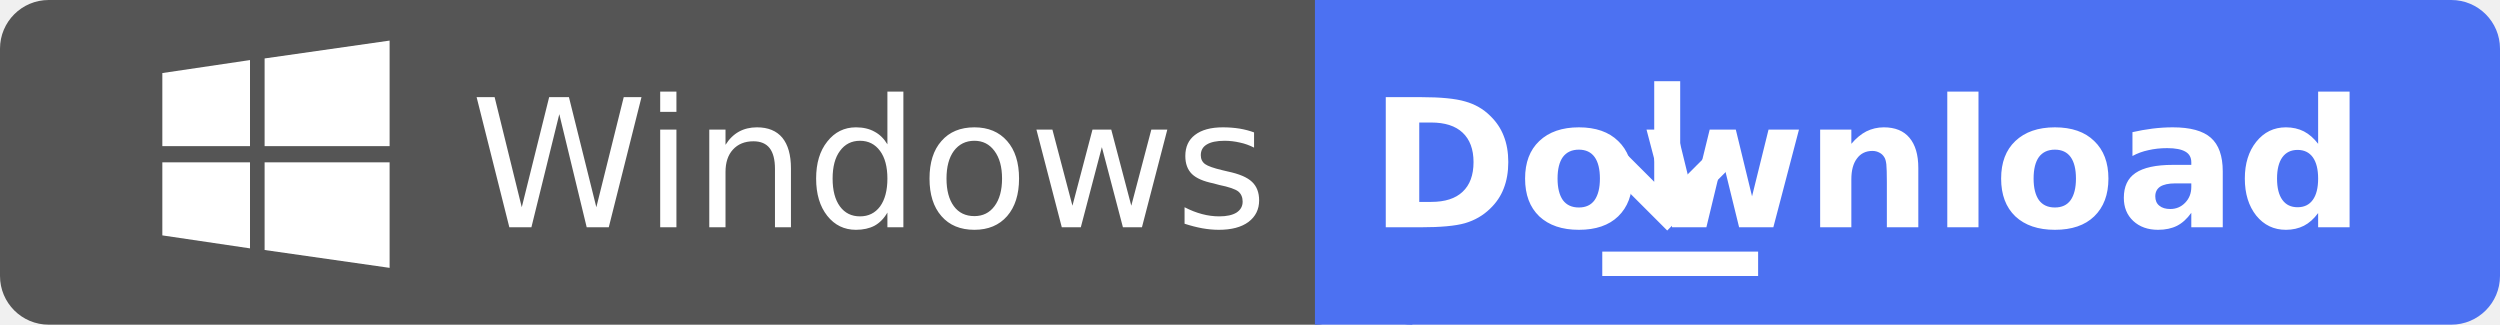
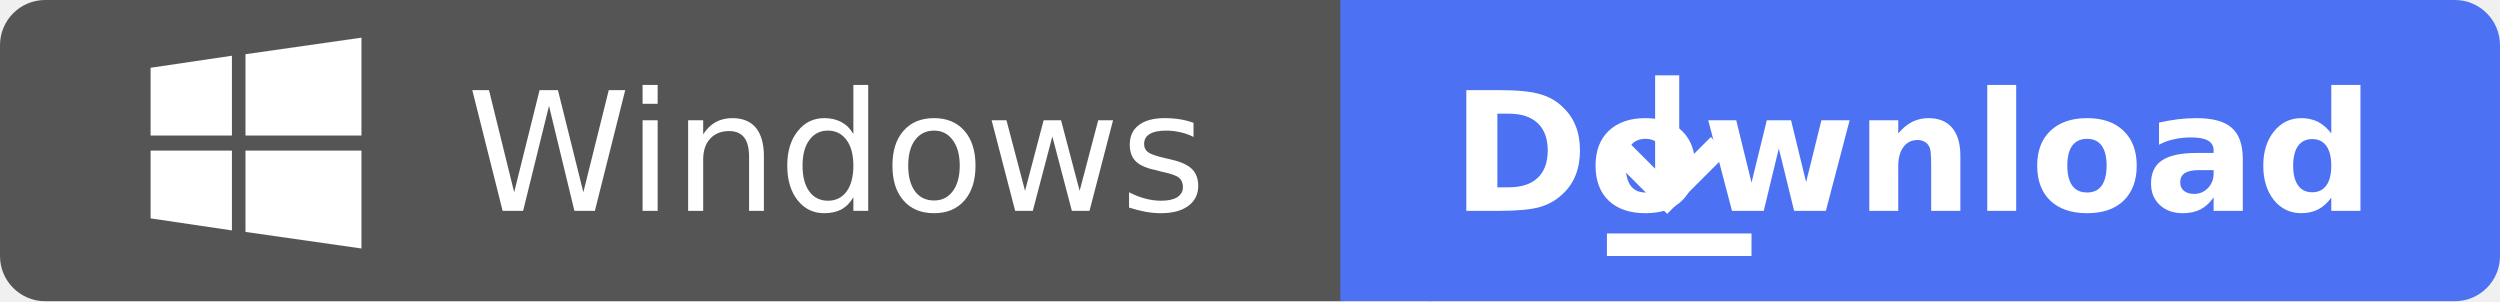
- <svg xmlns="http://www.w3.org/2000/svg" width="154" height="20" role="img" aria-label="Windows download">
-   <rect width="84" height="20" rx="3" fill="#555" />
-   <rect x="84" width="70" height="20" rx="3" fill="#4c71f2" />
-   <rect x="81" width="6" height="20" fill="#4c71f2" />
+ <svg xmlns="http://www.w3.org/2000/svg" width="166" height="20" role="img" aria-label="Windows download">
+   <rect width="92" height="20" rx="3" fill="#555" />
+   <rect x="92" width="74" height="20" rx="3" fill="#4c71f2" />
+   <rect x="89" width="6" height="20" fill="#4c71f2" />
  <g fill="#fff">
    <path d="M10 4.5 15.4 3.7v5.3H10V4.5Zm6.3-.9 7.7-1.1V9h-7.7V3.6ZM10 10h5.4v5.3L10 14.5V10Zm6.3 0H24v6.5l-7.7-1.1V10Z" />
-     <path d="M103.5 5v6.2l2.1-2.1 1.1 1.1-4 4-4-4 1.1-1.1 2.1 2.1V5h1.6Zm-4.8 10.5h9.6v1.5h-9.6v-1.5Z" />
+     <path d="M111.5 5v6.2l2.1-2.1 1.1 1.1-4 4-4-4 1.1-1.1 2.1 2.1V5h1.6Zm-4.8 10.5h9.6v1.5h-9.6v-1.5Z" />
  </g>
  <g fill="#fff" font-family="Verdana,DejaVu Sans,sans-serif" font-size="11" text-rendering="geometricPrecision">
-     <text x="29" y="14">Windows</text>
-     <text x="115" y="14" text-anchor="middle" font-weight="700">Download</text>
+     <text x="31" y="14">Windows</text>
+     <text x="127" y="14" text-anchor="middle" font-weight="700">Download</text>
  </g>
</svg>
